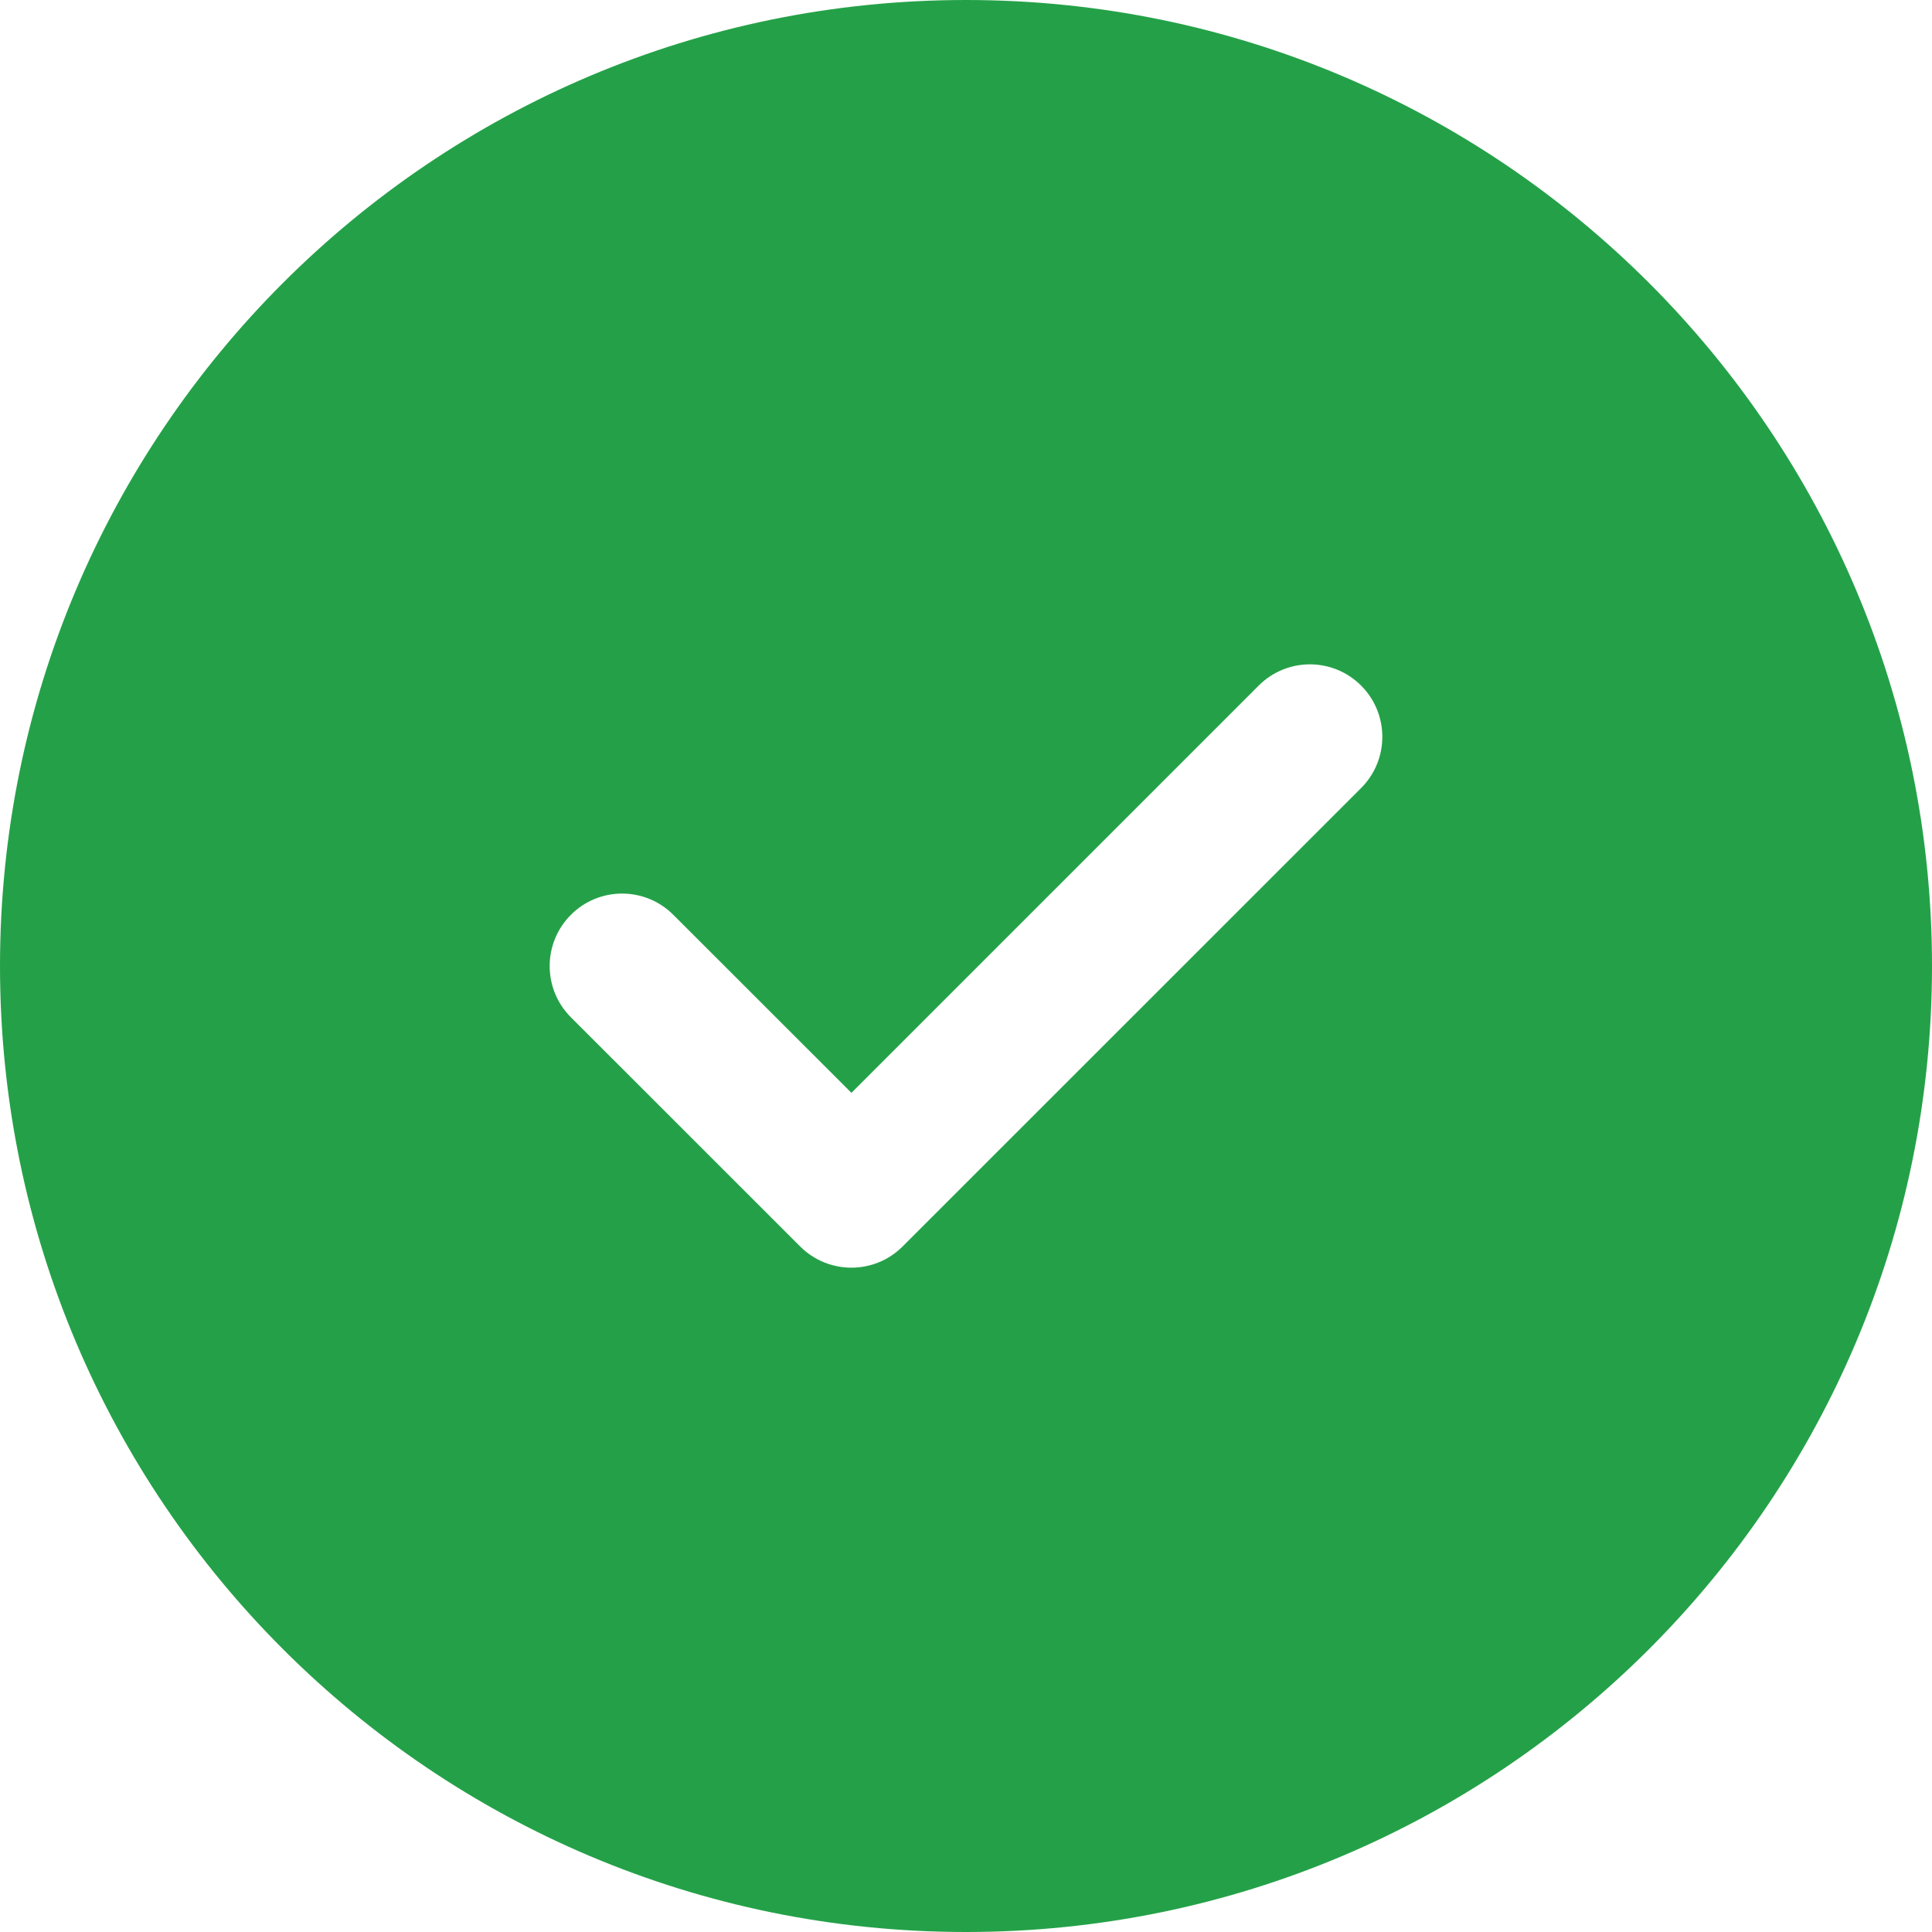
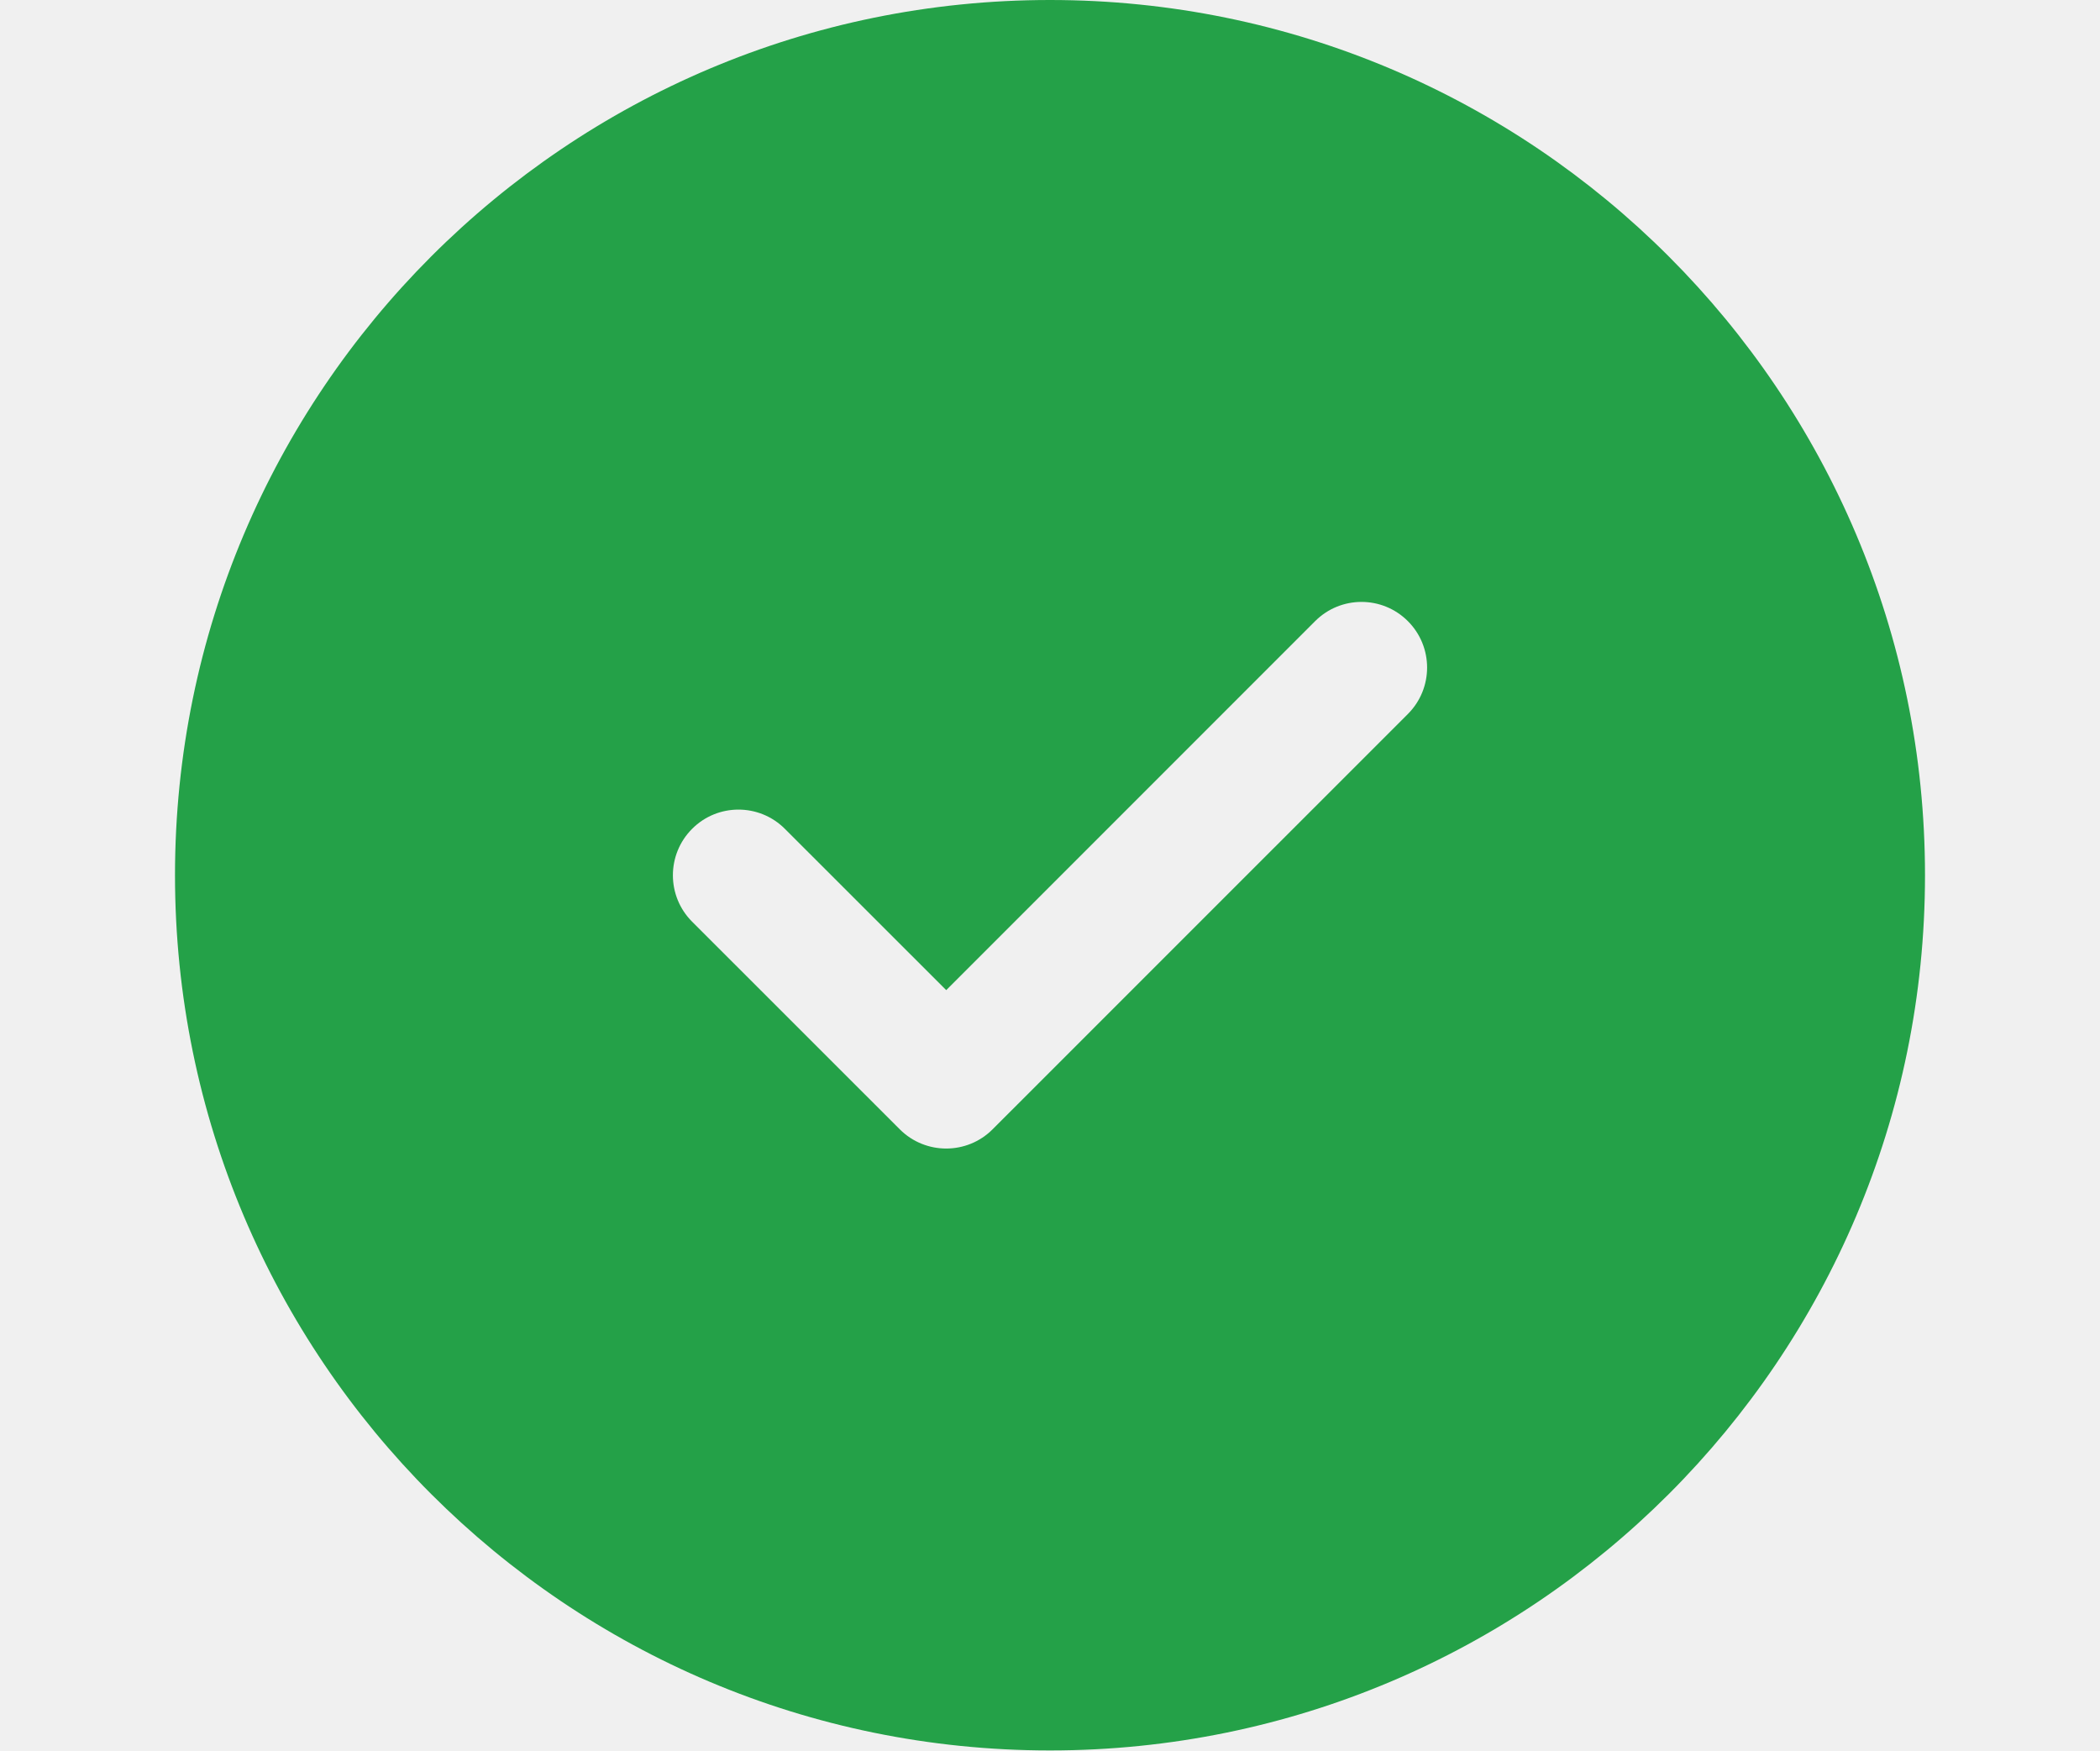
- <svg xmlns="http://www.w3.org/2000/svg" width="20" height="20" viewBox="0 0 20 20" fill="none">
-   <rect width="20" height="20" fill="#E5E5E5" />
-   <path d="M-16535 -957C-16535 -968.046 -16526 -977 -16515 -977H6398C6409.04 -977 6418 -968.046 6418 -957V4994C6418 5005.05 6409.04 5014 6398 5014H-16515C-16526 5014 -16535 5005.05 -16535 4994V-957Z" fill="#E5E5E5" />
-   <path d="M-16515 -974H6398V-980H-16515V-974ZM6415 -957V4994H6421V-957H6415ZM6398 5011H-16515V5017H6398V5011ZM-16532 4994V-957H-16538V4994H-16532ZM-16515 5011C-16524.4 5011 -16532 5003.39 -16532 4994H-16538C-16538 5006.7 -16527.7 5017 -16515 5017V5011ZM6415 4994C6415 5003.39 6407.39 5011 6398 5011V5017C6410.7 5017 6421 5006.7 6421 4994H6415ZM6398 -974C6407.39 -974 6415 -966.389 6415 -957H6421C6421 -969.703 6410.7 -980 6398 -980V-974ZM-16515 -980C-16527.7 -980 -16538 -969.703 -16538 -957H-16532C-16532 -966.389 -16524.4 -974 -16515 -974V-980Z" fill="black" />
-   <g clip-path="url(#clip0_12925_49445)">
-     <rect width="1449" height="1202" transform="translate(-1259 -461)" fill="white" />
-     <g filter="url(#filter0_d_12925_49445)">
-       <path d="M-889.5 -47.5H69.5V692C69.5 695.038 67.038 697.5 64 697.5H-884C-887.038 697.5 -889.5 695.038 -889.5 692V-47.5Z" fill="white" />
-       <path d="M-889.5 -47.5H69.5V692C69.5 695.038 67.038 697.5 64 697.5H-884C-887.038 697.5 -889.5 695.038 -889.5 692V-47.5Z" stroke="#ECECEE" />
-       <path d="M-866 -20C-866 -22.209 -864.209 -24 -862 -24H42C44.209 -24 46 -22.209 46 -20V40C46 42.209 44.209 44 42 44H-862C-864.209 44 -866 42.209 -866 40V-20Z" fill="white" />
-       <path d="M-865.5 -20C-865.5 -21.933 -863.933 -23.5 -862 -23.5H42C43.933 -23.5 45.5 -21.933 45.5 -20V40C45.5 41.933 43.933 43.5 42 43.5H-862C-863.933 43.5 -865.5 41.933 -865.5 40V-20Z" stroke="#5C98E5" stroke-opacity="0.1" />
-       <g clip-path="url(#clip1_12925_49445)">
-         <path fill-rule="evenodd" clip-rule="evenodd" d="M10 20C15.523 20 20 15.524 20 10C20 4.478 15.523 -0 10 -0C4.477 -0 0 4.478 0 10C0 15.524 4.477 20 10 20ZM14.09 8.158C14.383 7.865 14.383 7.39 14.09 7.097C13.797 6.804 13.323 6.804 13.03 7.097L8.814 11.313L6.97 9.47C6.677 9.177 6.202 9.177 5.91 9.47C5.617 9.763 5.617 10.238 5.91 10.531L8.284 12.904C8.577 13.196 9.052 13.196 9.344 12.903L14.09 8.158Z" fill="#24A148" />
-       </g>
-     </g>
-   </g>
-   <defs>
-     <filter id="filter0_d_12925_49445" x="-900" y="-143" width="980" height="853" filterUnits="userSpaceOnUse" color-interpolation-filters="sRGB">
-       <feFlood flood-opacity="0" result="BackgroundImageFix" />
-       <feColorMatrix in="SourceAlpha" type="matrix" values="0 0 0 0 0 0 0 0 0 0 0 0 0 0 0 0 0 0 127 0" result="hardAlpha" />
-       <feOffset dy="2" />
-       <feGaussianBlur stdDeviation="5" />
-       <feComposite in2="hardAlpha" operator="out" />
-       <feColorMatrix type="matrix" values="0 0 0 0 0.173 0 0 0 0 0.188 0 0 0 0 0.306 0 0 0 0.1 0" />
-       <feBlend mode="normal" in2="BackgroundImageFix" result="effect1_dropShadow_12925_49445" />
-       <feBlend mode="normal" in="SourceGraphic" in2="effect1_dropShadow_12925_49445" result="shape" />
-     </filter>
-     <clipPath id="clip0_12925_49445">
-       <rect width="1449" height="1202" fill="white" transform="translate(-1259 -461)" />
-     </clipPath>
-     <clipPath id="clip1_12925_49445">
-       <rect width="864" height="20" fill="white" transform="translate(-842)" />
-     </clipPath>
-   </defs>
+ <svg xmlns="http://www.w3.org/2000/svg" width="24" height="20" viewBox="0 0 24 20" fill="none">
+   <path fill-rule="evenodd" clip-rule="evenodd" d="M12 20C17.523 20 22 15.524 22 10C22 4.478 17.523 -0 12 -0C6.477 -0 2 4.478 2 10C2 15.524 6.477 20 12 20ZM16.09 8.158C16.383 7.865 16.383 7.39 16.09 7.097C15.797 6.804 15.323 6.804 15.03 7.097L10.814 11.313L8.97 9.47C8.677 9.177 8.202 9.177 7.91 9.47C7.617 9.763 7.617 10.238 7.91 10.531L10.284 12.904C10.577 13.196 11.052 13.196 11.344 12.903L16.09 8.158Z" fill="#24A148" />
</svg>
